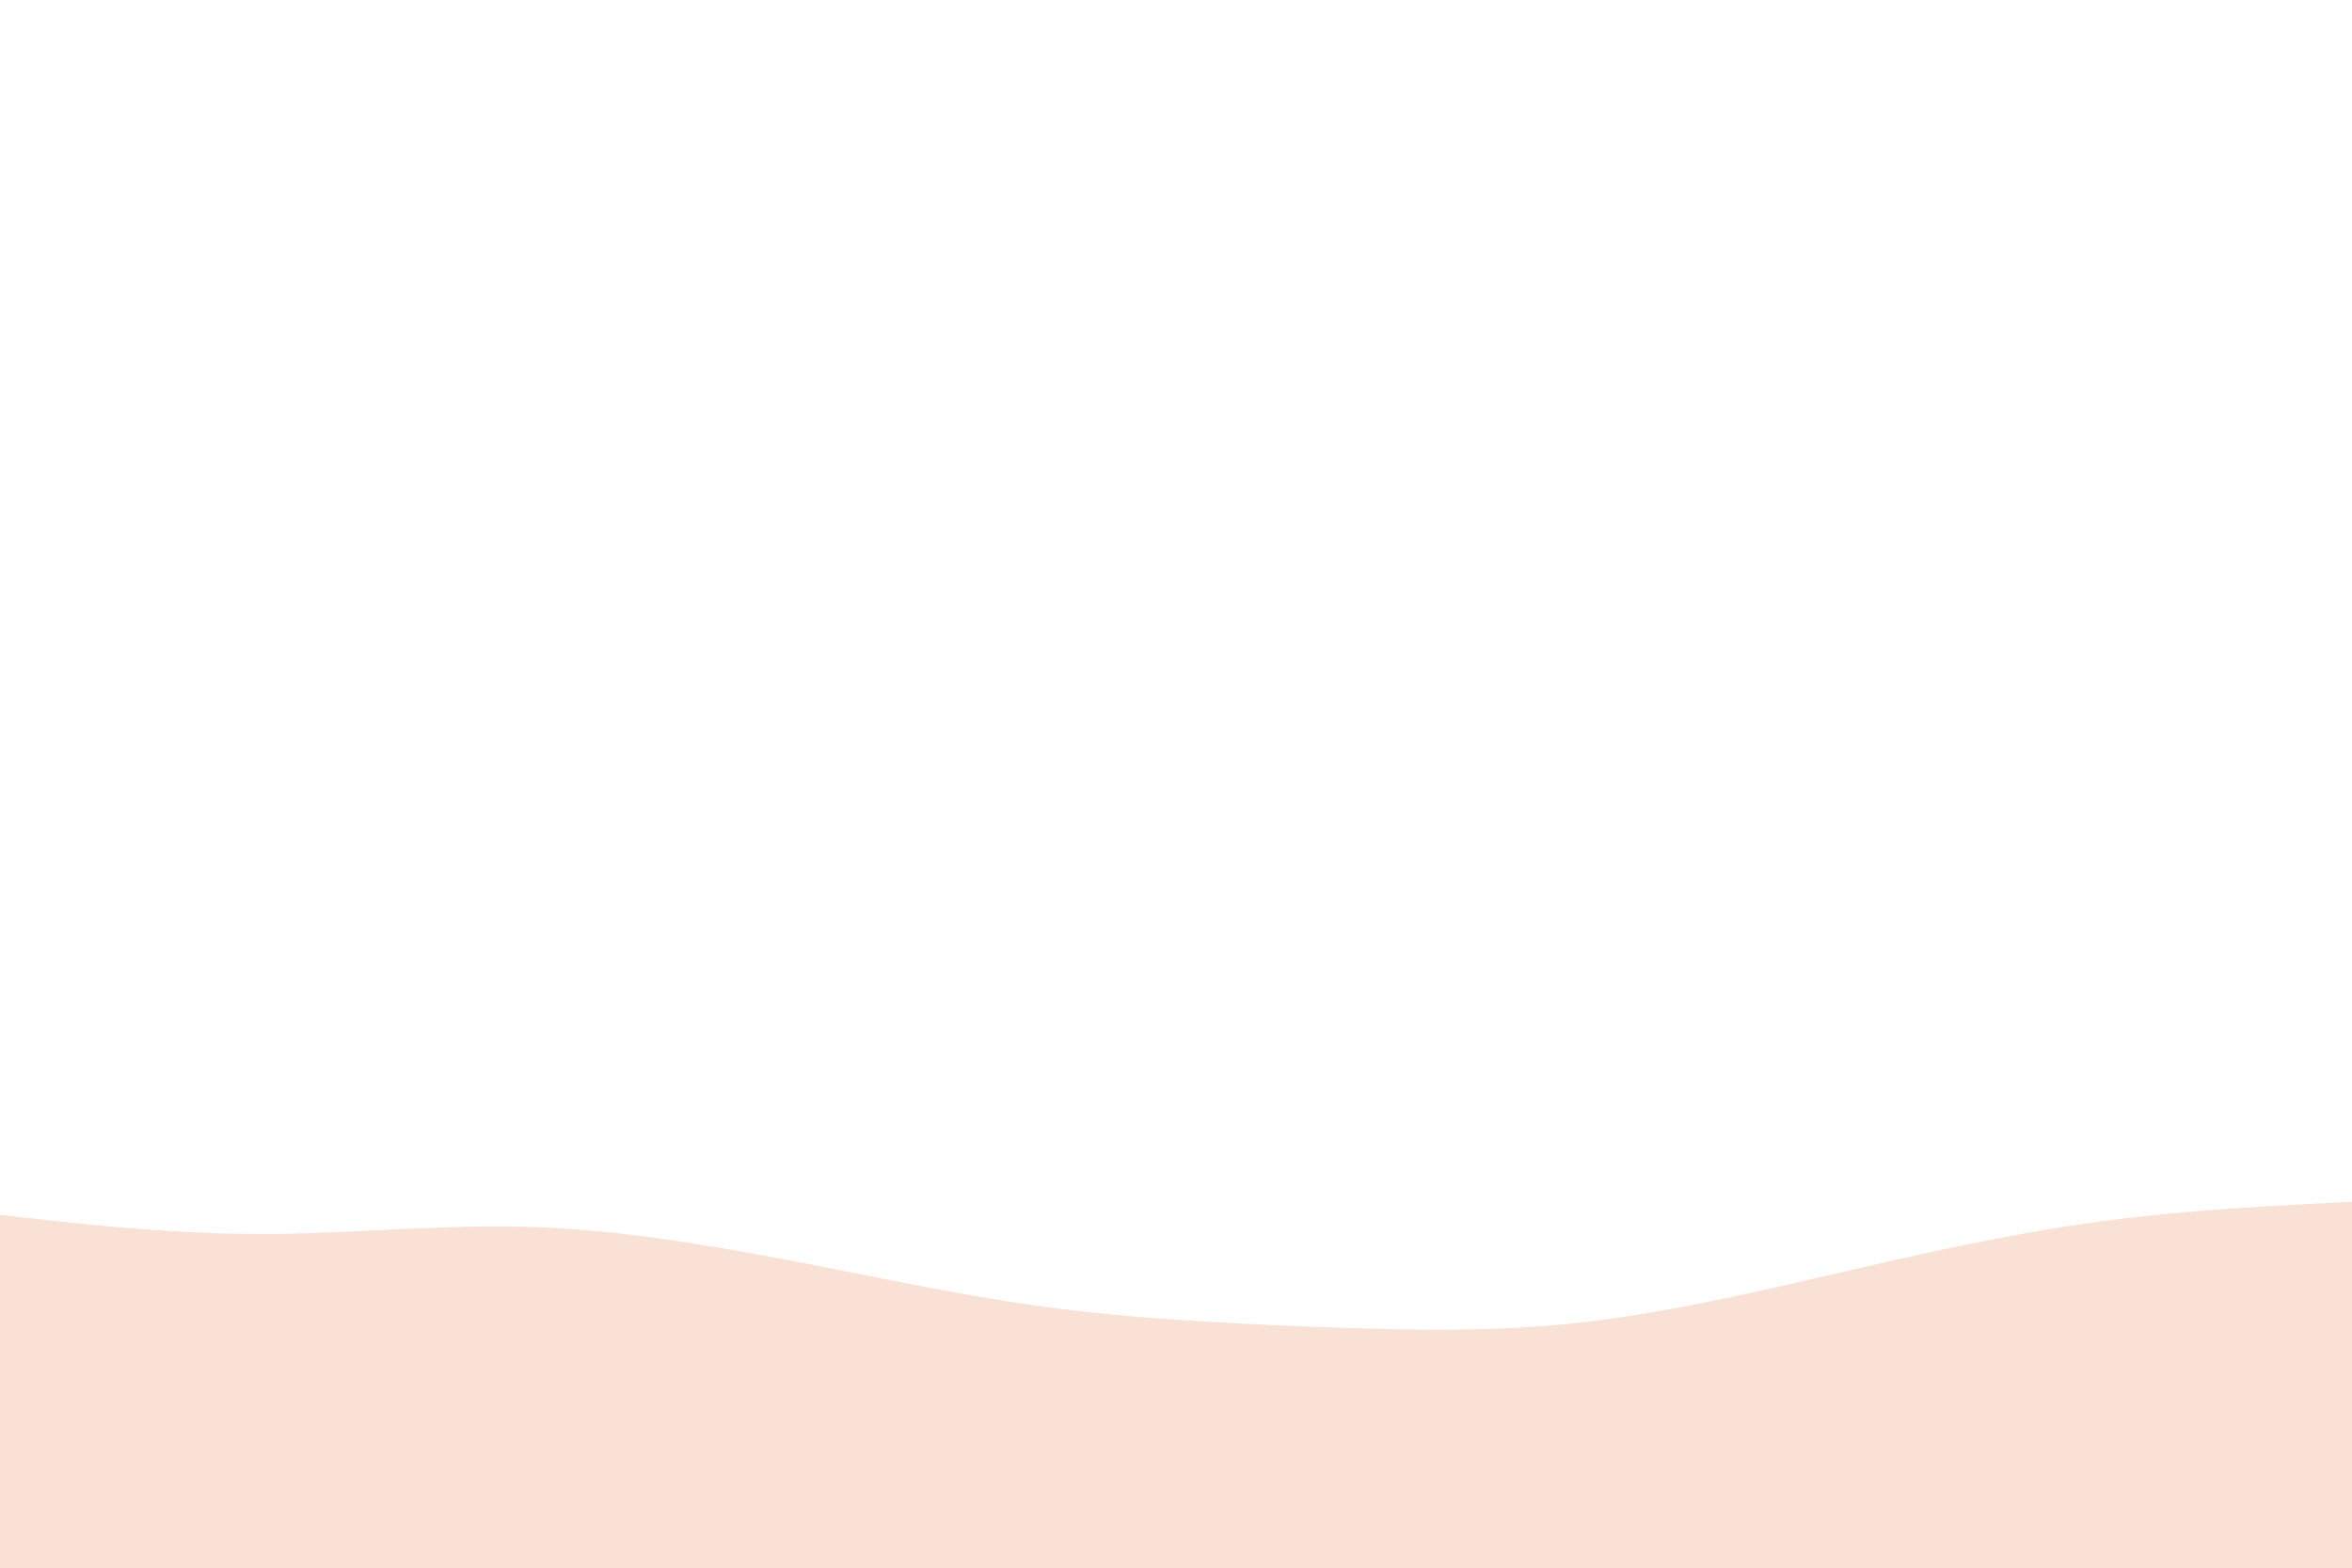
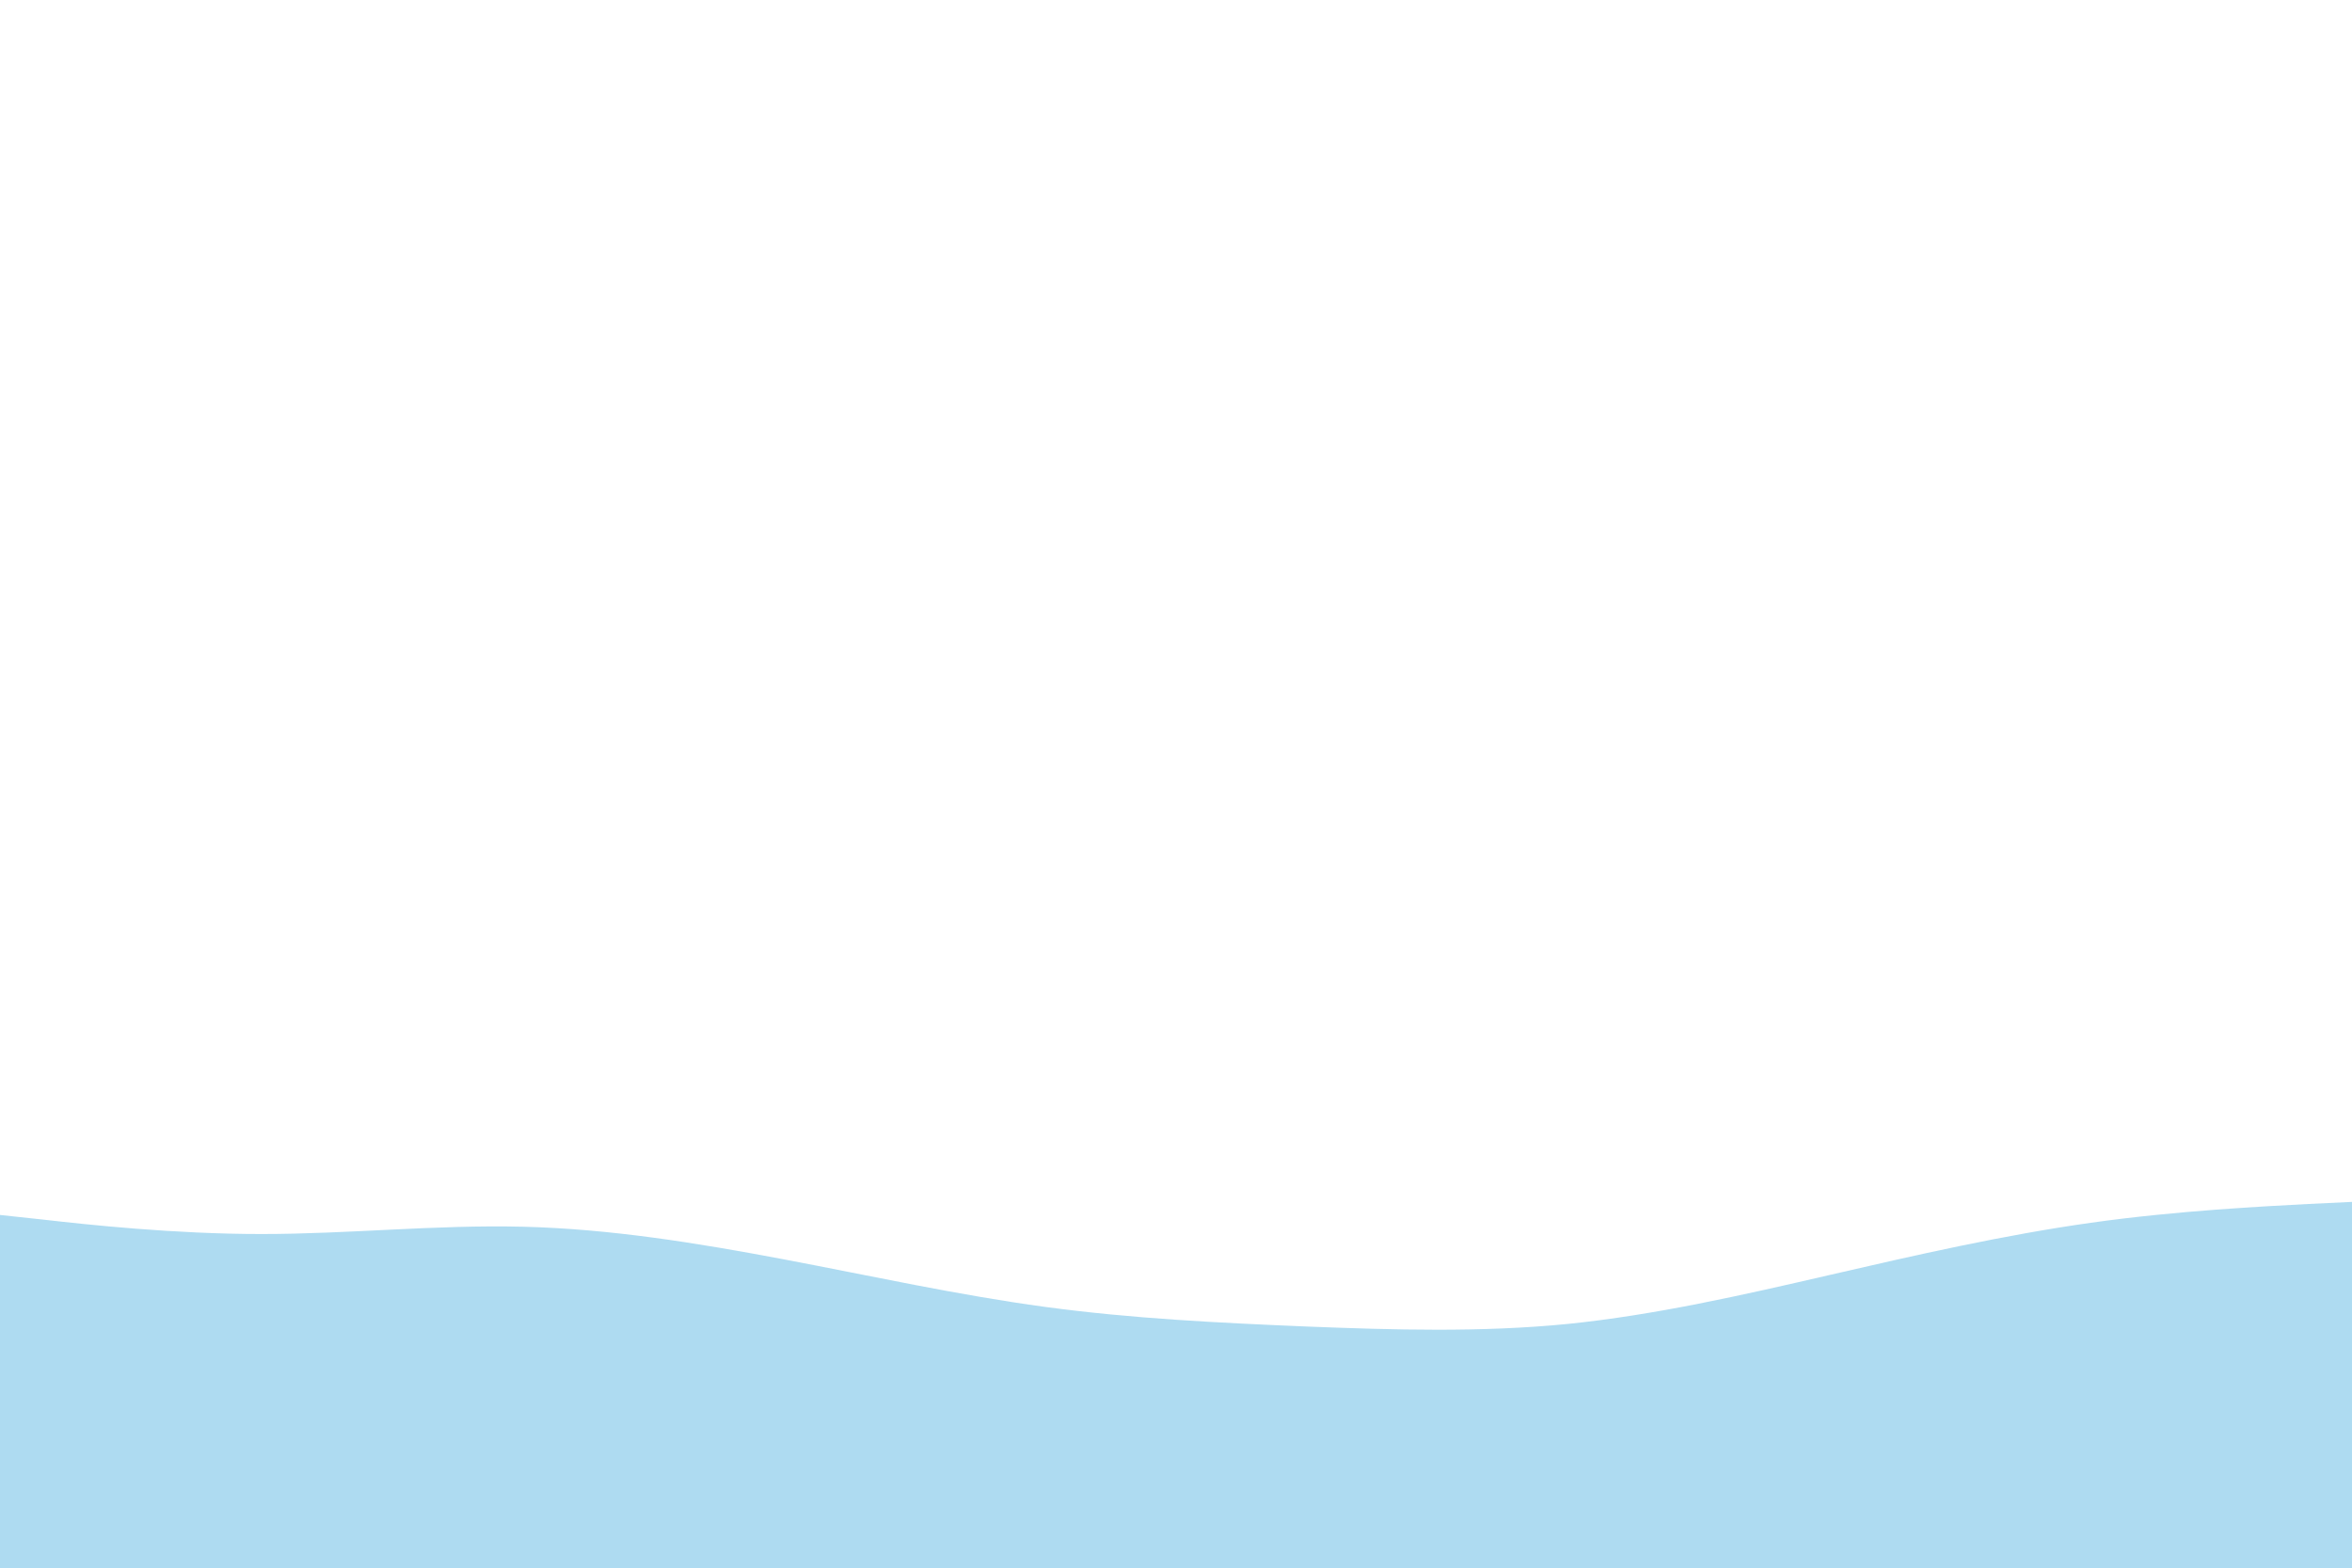
<svg xmlns="http://www.w3.org/2000/svg" id="visual" viewBox="0 0 900 600" width="900" height="600" version="1.1">
-   <path d="M0 465L16.7 466.8C33.3 468.7 66.7 472.3 100 472.3C133.3 472.3 166.7 468.7 200 469.5C233.3 470.3 266.7 475.7 300 482C333.3 488.3 366.7 495.7 400 500.2C433.3 504.7 466.7 506.3 500 507.7C533.3 509 566.7 510 600 506.7C633.3 503.3 666.7 495.7 700 488C733.3 480.3 766.7 472.7 800 468C833.3 463.3 866.7 461.7 883.3 460.8L900 460L900 601L883.3 601C866.7 601 833.3 601 800 601C766.7 601 733.3 601 700 601C666.7 601 633.3 601 600 601C566.7 601 533.3 601 500 601C466.7 601 433.3 601 400 601C366.7 601 333.3 601 300 601C266.7 601 233.3 601 200 601C166.7 601 133.3 601 100 601C66.7 601 33.3 601 16.7 601L0 601Z" fill="#fae1d6" stroke-linecap="round" stroke-linejoin="miter" />
+   <path d="M0 465L16.7 466.8C33.3 468.7 66.7 472.3 100 472.3C133.3 472.3 166.7 468.7 200 469.5C233.3 470.3 266.7 475.7 300 482C333.3 488.3 366.7 495.7 400 500.2C433.3 504.7 466.7 506.3 500 507.7C533.3 509 566.7 510 600 506.7C633.3 503.3 666.7 495.7 700 488C733.3 480.3 766.7 472.7 800 468C833.3 463.3 866.7 461.7 883.3 460.8L900 460L900 601L883.3 601C866.7 601 833.3 601 800 601C766.7 601 733.3 601 700 601C666.7 601 633.3 601 600 601C566.7 601 533.3 601 500 601C466.7 601 433.3 601 400 601C366.7 601 333.3 601 300 601C266.7 601 233.3 601 200 601C166.7 601 133.3 601 100 601C66.7 601 33.3 601 16.7 601L0 601Z" fill="#aedbf1" stroke-linecap="round" stroke-linejoin="miter" />
</svg>
